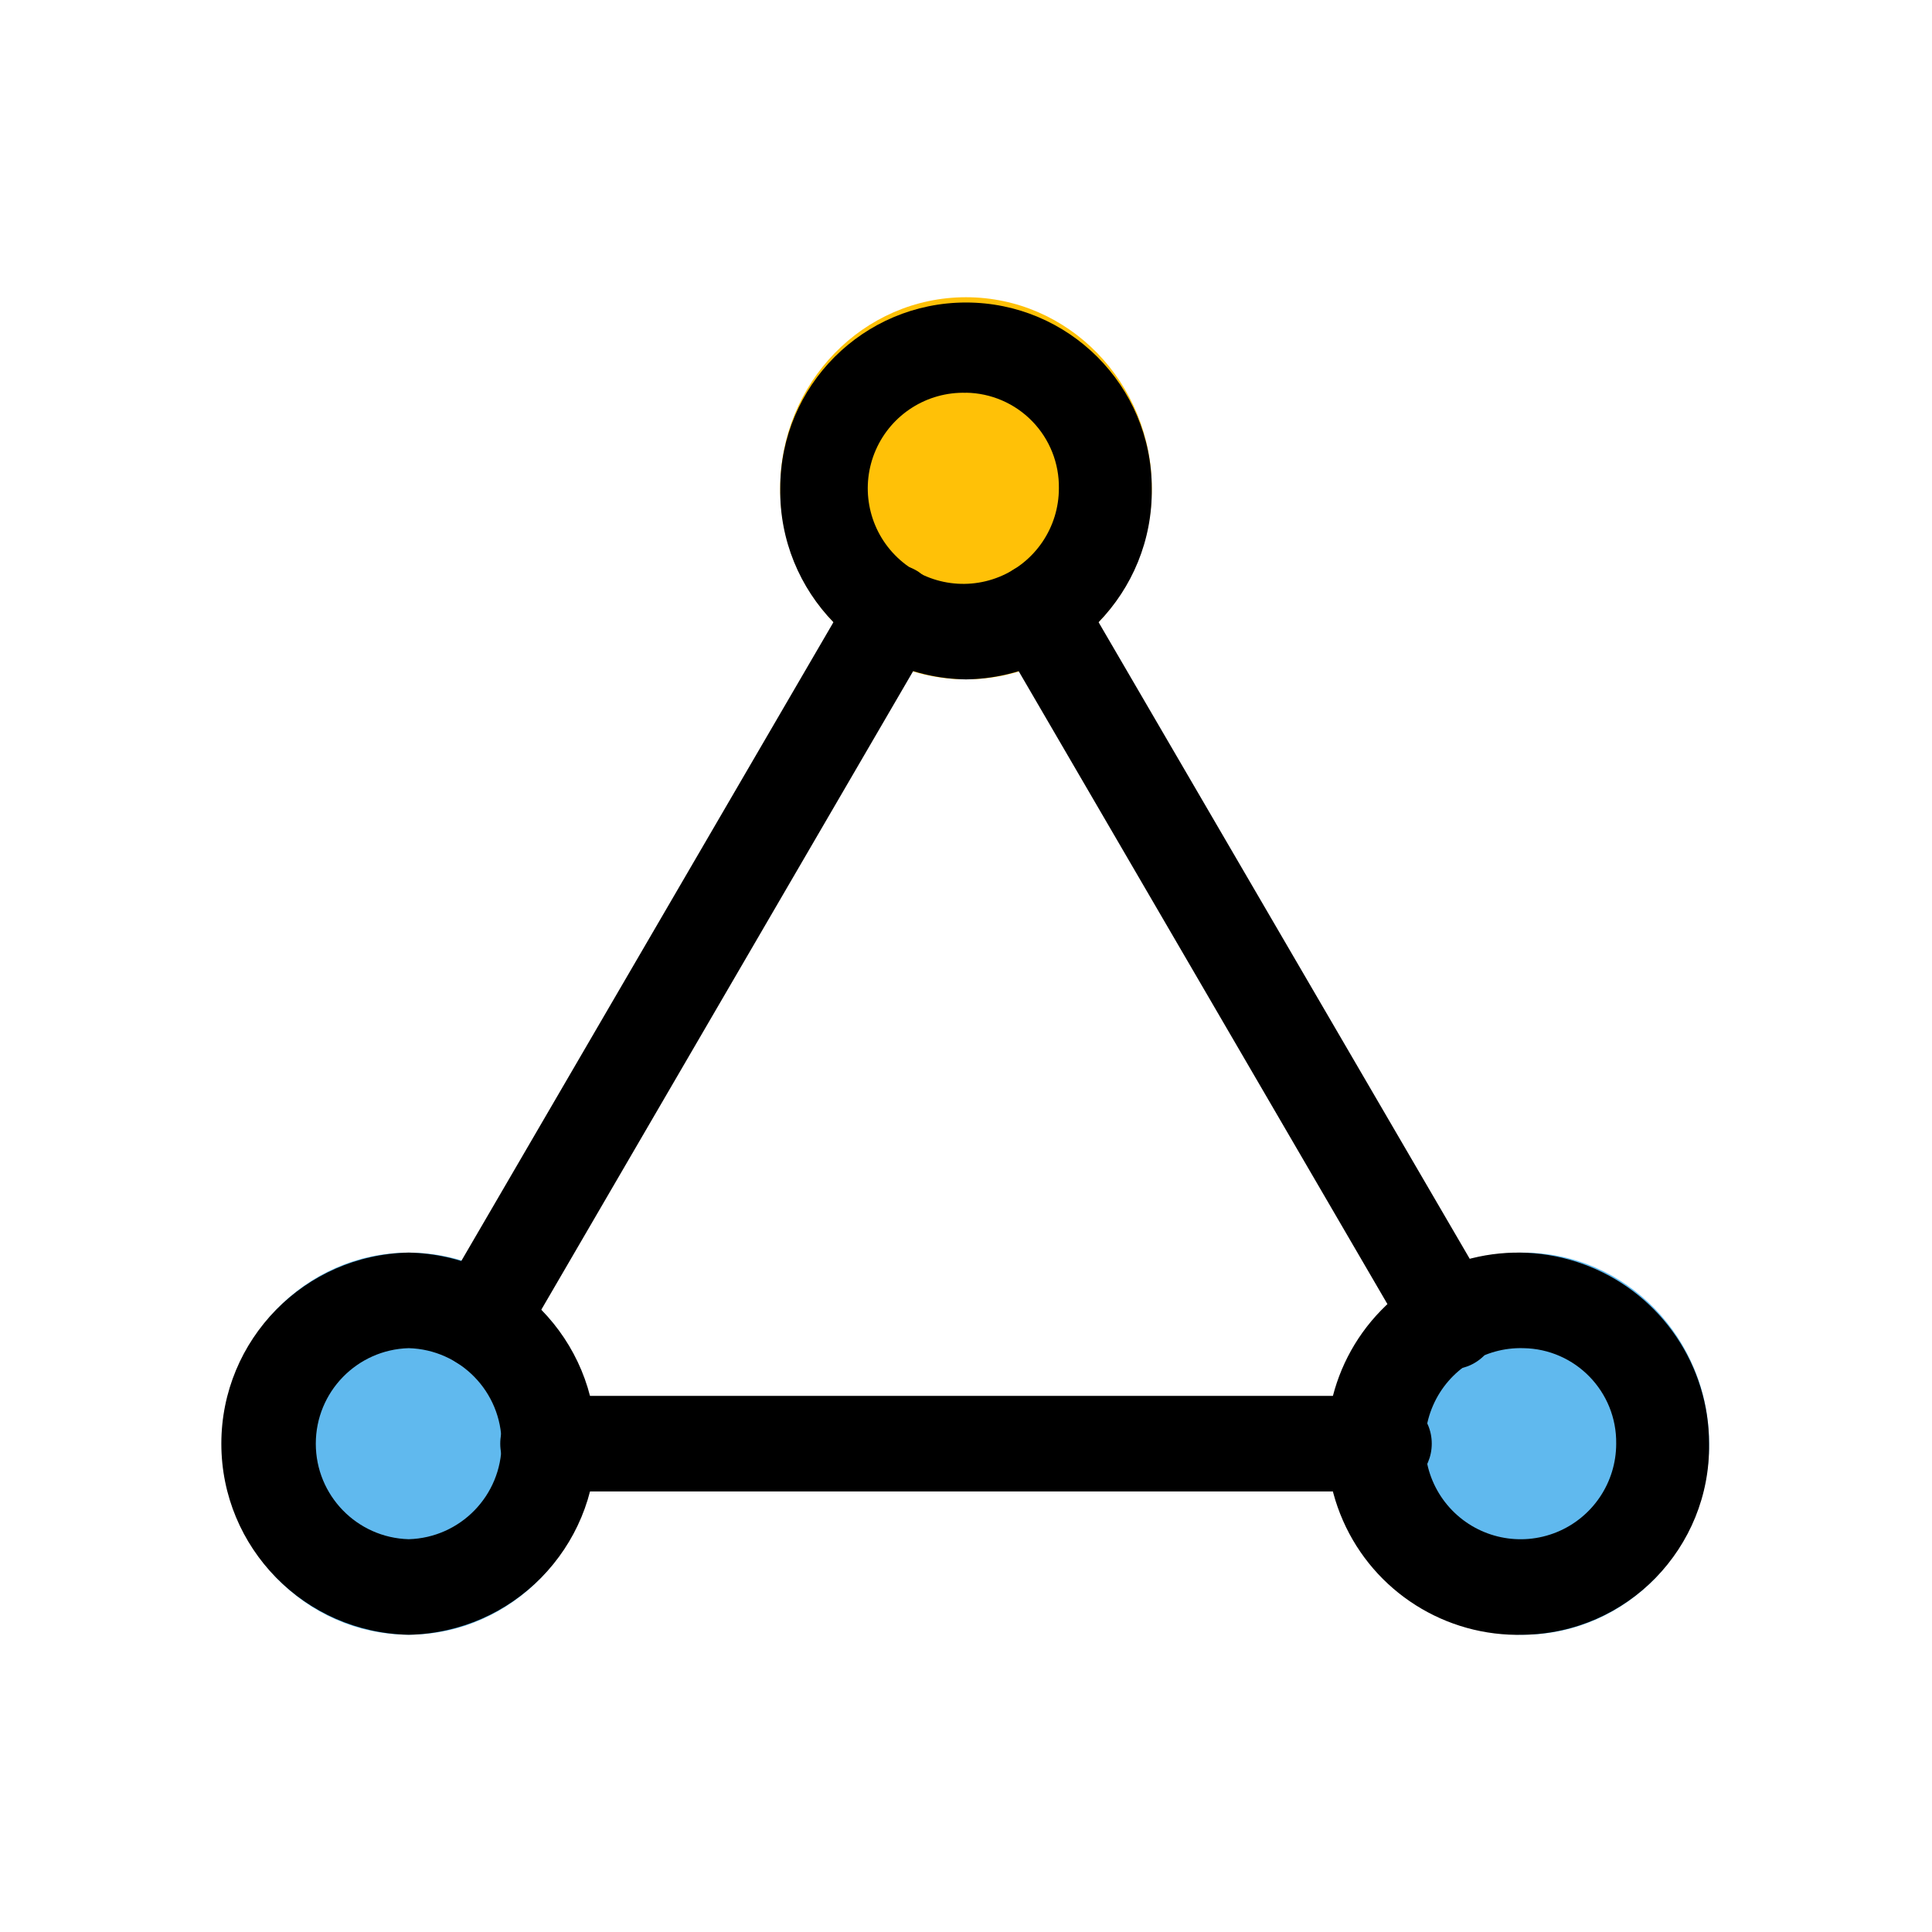
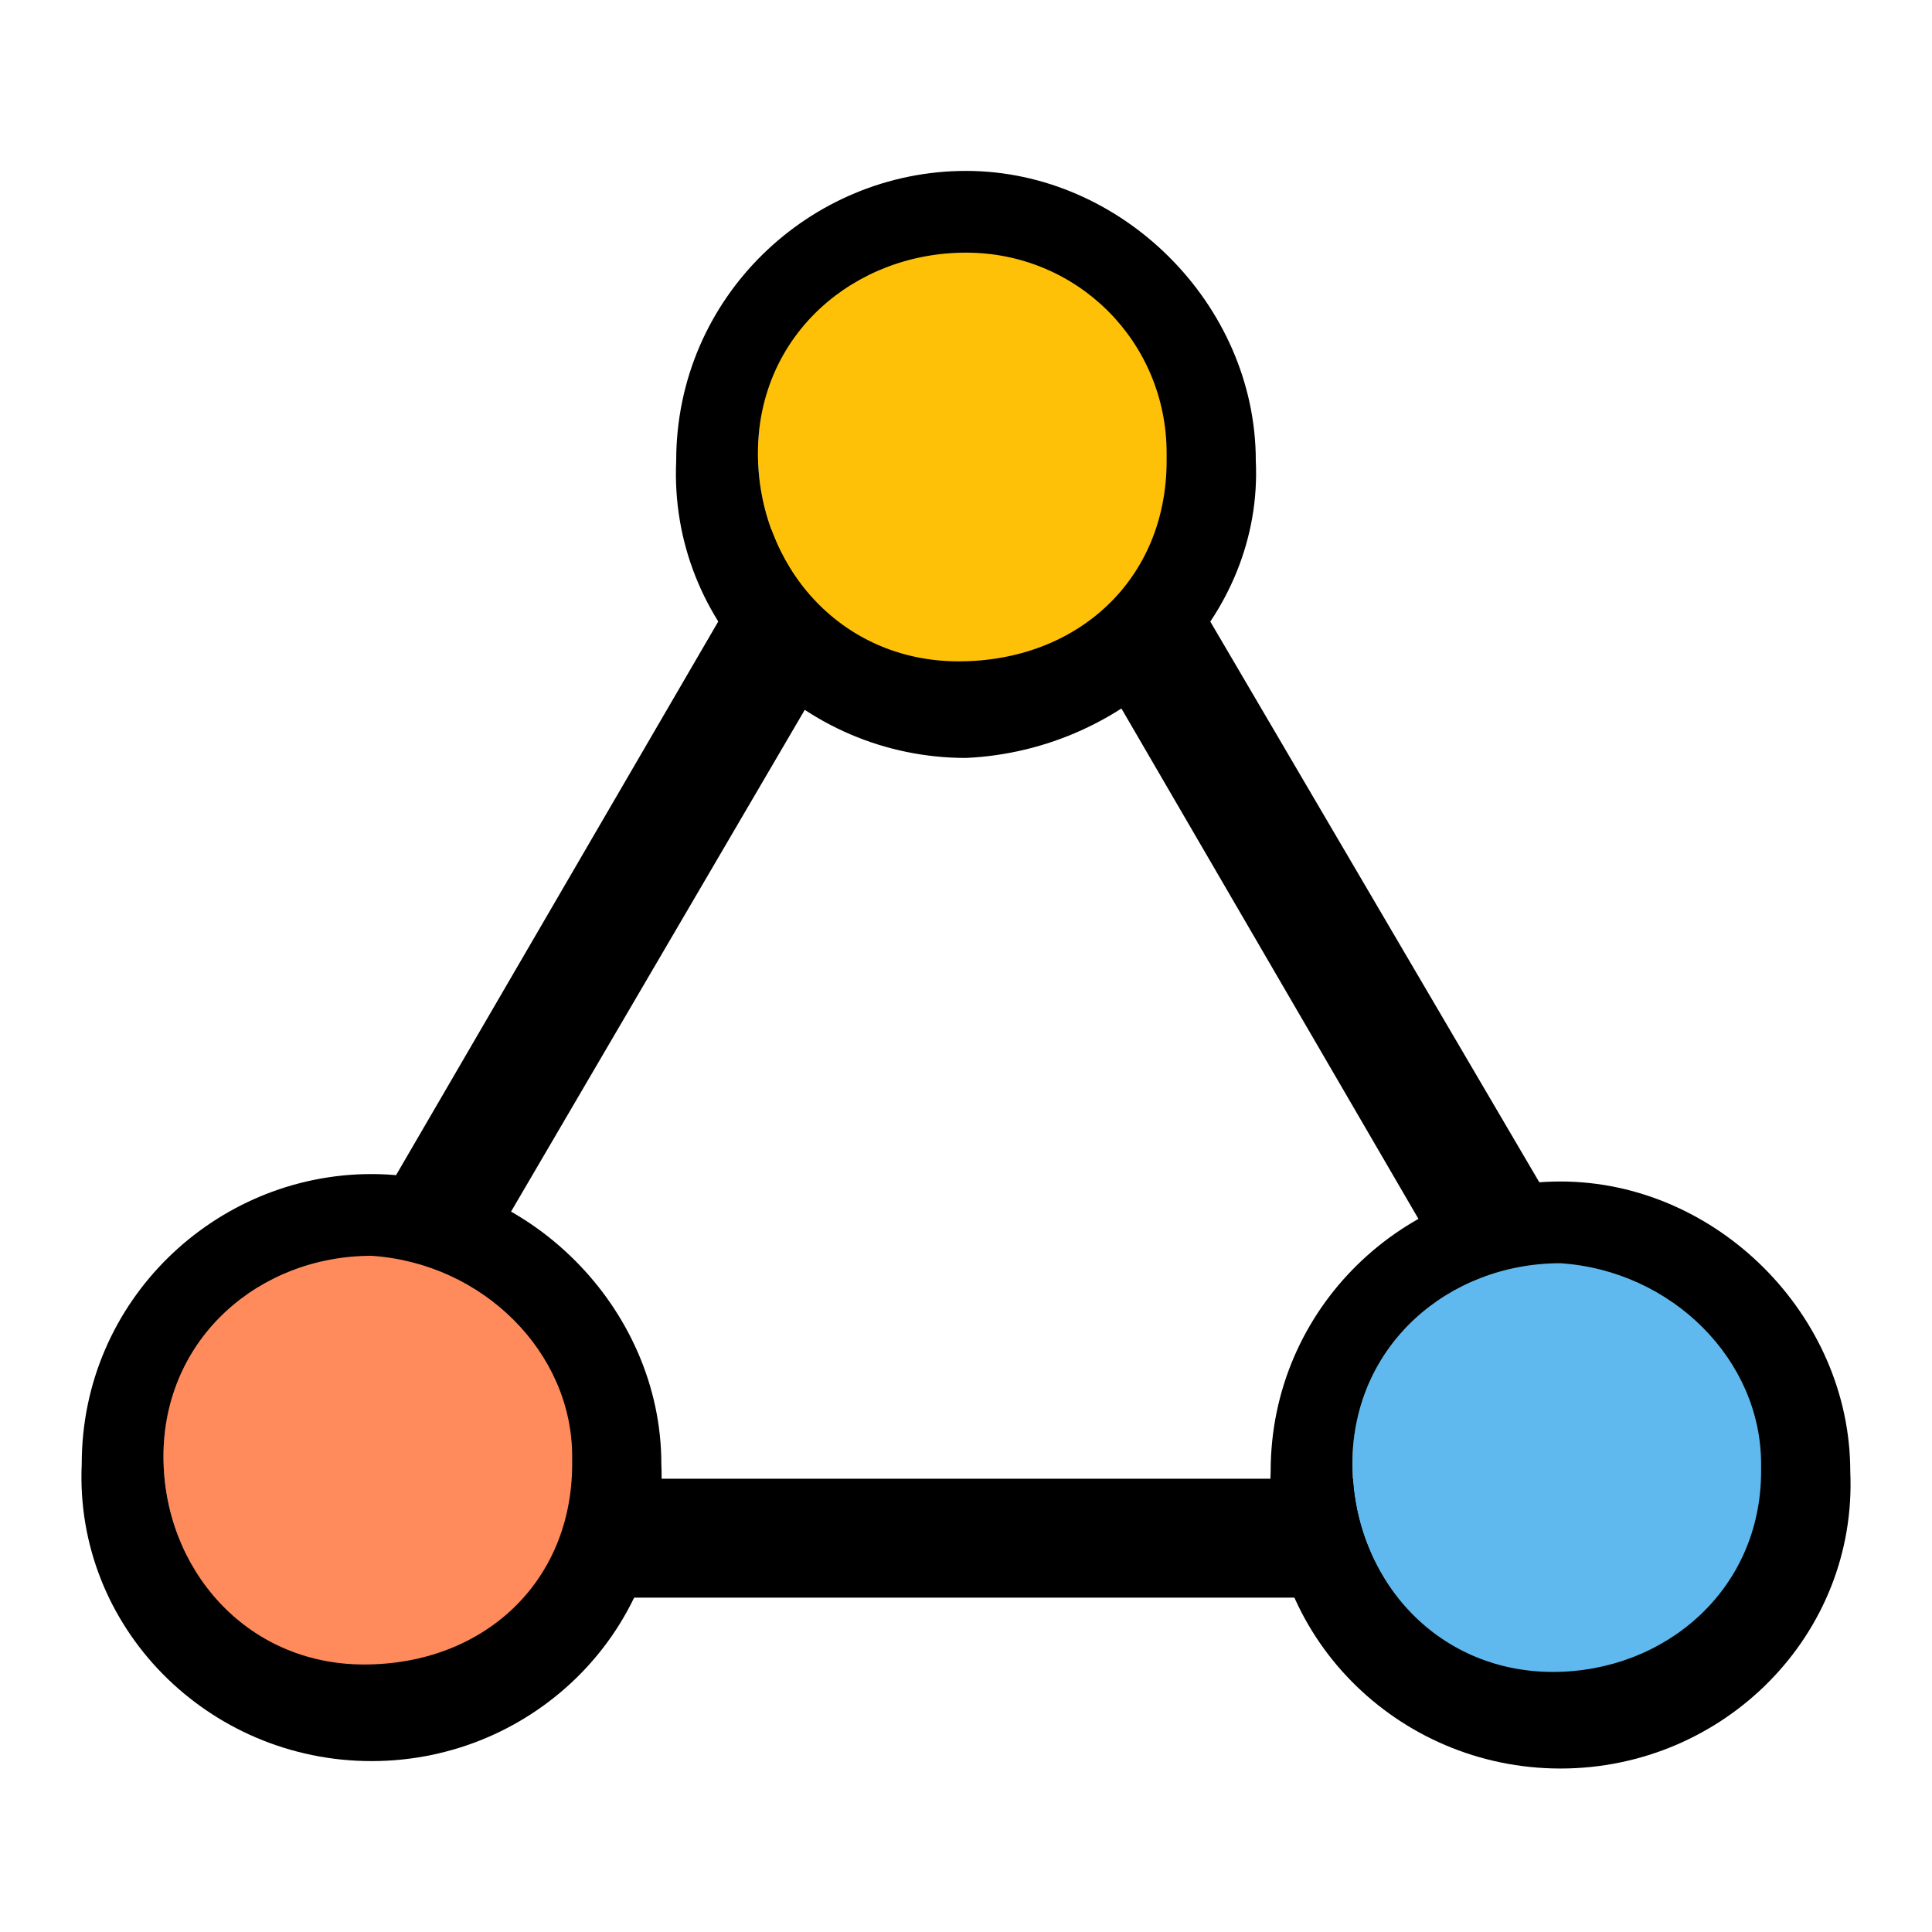
- <svg xmlns="http://www.w3.org/2000/svg" width="26" height="26" viewBox="0 0 26 26">
-   <defs>
-     <clipPath id="clip-Connectors_on">
-       <rect width="26" height="26" />
-     </clipPath>
-   </defs>
-   <g id="Connectors_on" clip-path="url(#clip-Connectors_on)">
-     <g id="Vector_Smart_Object" data-name="Vector Smart Object" transform="translate(3 2.714)" style="isolation: isolate">
-       <g id="Group_1" data-name="Group 1">
-         <ellipse id="Ellipse_1" data-name="Ellipse 1" cx="2.5" cy="2.571" rx="2.5" ry="2.571" transform="translate(0 14.143)" fill="#60b9ee" />
-         <ellipse id="Ellipse_2" data-name="Ellipse 2" cx="2.5" cy="2.571" rx="2.5" ry="2.571" transform="translate(15 14.143)" fill="#60b9ee" />
-       </g>
-       <ellipse id="Ellipse_3" data-name="Ellipse 3" cx="2.5" cy="2.571" rx="2.5" ry="2.571" transform="translate(7.5 1.286)" fill="#ffc107" />
-       <path id="Path_1" data-name="Path 1" d="M2.5,19.286a2.572,2.572,0,0,1,0-5.143,2.572,2.572,0,0,1,0,5.143Zm0-3.857A1.286,1.286,0,0,0,2.5,18a1.286,1.286,0,0,0,0-2.571Z" />
-       <path id="Path_2" data-name="Path 2" d="M17.5,19.286A2.572,2.572,0,1,1,20,16.714,2.536,2.536,0,0,1,17.5,19.286Zm0-3.857a1.286,1.286,0,1,0,1.25,1.286A1.268,1.268,0,0,0,17.5,15.429Z" />
-       <path id="Path_3" data-name="Path 3" d="M10,6.429A2.536,2.536,0,0,1,7.5,3.857a2.5,2.5,0,1,1,5,0A2.536,2.536,0,0,1,10,6.429Zm0-3.857a1.286,1.286,0,1,0,1.25,1.286A1.268,1.268,0,0,0,10,2.571Z" />
-       <path id="Path_4" data-name="Path 4" d="M15.625,17.357H4.375a.643.643,0,0,1,0-1.286h11.25a.643.643,0,0,1,0,1.286Z" />
-       <path id="Path_5" data-name="Path 5" d="M3.463,15.711a.6.6,0,0,1-.321-.091.653.653,0,0,1-.215-.882h0L8.5,5.172a.615.615,0,0,1,.865-.188.654.654,0,0,1,.206.849L4,15.4A.622.622,0,0,1,3.463,15.711Z" />
-       <path id="Path_6" data-name="Path 6" d="M16.537,15.711A.622.622,0,0,1,16,15.4L10.426,5.833a.654.654,0,0,1,.216-.883.616.616,0,0,1,.858.222l5.576,9.564a.653.653,0,0,1-.215.882h0A.6.6,0,0,1,16.537,15.711Z" />
-     </g>
+ <svg xmlns="http://www.w3.org/2000/svg" version="1.1" id="Layer_1" x="0px" y="0px" viewBox="0 0 26 26" style="enable-background:new 0 0 26 26;" xml:space="preserve">
+   <style type="text/css">
+ 	.st0{fill:#FFC107;}
+ 	.st1{fill:#60B9EE;}
+ 	.st2{fill:#FF8A5B;}
+ </style>
+   <g>
+     <path id="Path_4" d="M20.2,21.5H5.8c-0.5,0-0.8-0.4-0.8-0.8c0-0.5,0.4-0.8,0.8-0.8h14.4c0.5,0,0.8,0.4,0.8,0.8   C21,21.1,20.6,21.5,20.2,21.5z" />
+     <path id="Path_5" d="M4.7,19.4c-0.1,0-0.3,0-0.4-0.1C3.9,19,3.7,18.5,4,18.1l0,0l7.1-12.2c0.2-0.4,0.7-0.5,1.1-0.3c0,0,0,0,0,0   c0.4,0.2,0.5,0.7,0.3,1.1L5.3,19C5.2,19.2,4.9,19.4,4.7,19.4z" />
+     <path id="Path_6" d="M21.3,19.4c-0.3,0-0.5-0.2-0.7-0.4L13.5,6.8c-0.2-0.4-0.1-0.9,0.3-1.1c0.4-0.2,0.9-0.1,1.1,0.3c0,0,0,0,0,0   L22,18.1c0.2,0.4,0.1,0.9-0.3,1.1l0,0C21.6,19.3,21.5,19.4,21.3,19.4z" />
+     <ellipse id="Ellipse_3" class="st0" cx="13" cy="6.1" rx="2.8" ry="2.9" />
+     <path id="Path_3" d="M13,10.2c-2.2,0-4-1.8-3.9-4c0,0,0,0,0,0c0-2.2,1.8-3.9,3.9-3.9s3.9,1.8,3.9,3.9l0,0C17,8.3,15.2,10.1,13,10.2   C13,10.2,13,10.2,13,10.2z M13,3.4c-1.5,0-2.8,1.1-2.8,2.7c0,1.5,1.1,2.8,2.7,2.8s2.8-1.1,2.8-2.7c0,0,0-0.1,0-0.1   C15.7,4.6,14.5,3.4,13,3.4C13,3.4,13,3.4,13,3.4L13,3.4z" />
+     <ellipse id="Ellipse_3_1_" class="st1" cx="21" cy="19.7" rx="2.8" ry="2.9" />
+     <path id="Path_3_1_" d="M21,23.8c-2.2,0-4-1.8-3.9-4c0,0,0,0,0,0c0-2.2,1.8-3.9,3.9-3.9s3.9,1.8,3.9,3.9l0,0   C25,22,23.2,23.8,21,23.8C21,23.8,21,23.8,21,23.8z M21,17c-1.5,0-2.8,1.1-2.8,2.7c0,1.5,1.1,2.8,2.7,2.8c1.5,0,2.8-1.1,2.8-2.7   c0,0,0-0.1,0-0.1C23.7,18.3,22.5,17.1,21,17C21,17,21,17,21,17L21,17z" />
+     <ellipse id="Ellipse_3_2_" class="st2" cx="5" cy="19.6" rx="2.8" ry="2.9" />
+     <path id="Path_3_2_" d="M5,23.7c-2.2,0-4-1.8-3.9-4c0,0,0,0,0,0c0-2.2,1.8-3.9,3.9-3.9s3.9,1.8,3.9,3.9l0,0C9,21.9,7.2,23.7,5,23.7   C5,23.7,5,23.7,5,23.7z M5,16.9c-1.5,0-2.8,1.1-2.8,2.7c0,1.5,1.1,2.8,2.7,2.8s2.8-1.1,2.8-2.7c0,0,0-0.1,0-0.1   C7.7,18.2,6.5,17,5,16.9C5,16.9,5,16.9,5,16.9L5,16.9z" />
  </g>
</svg>
